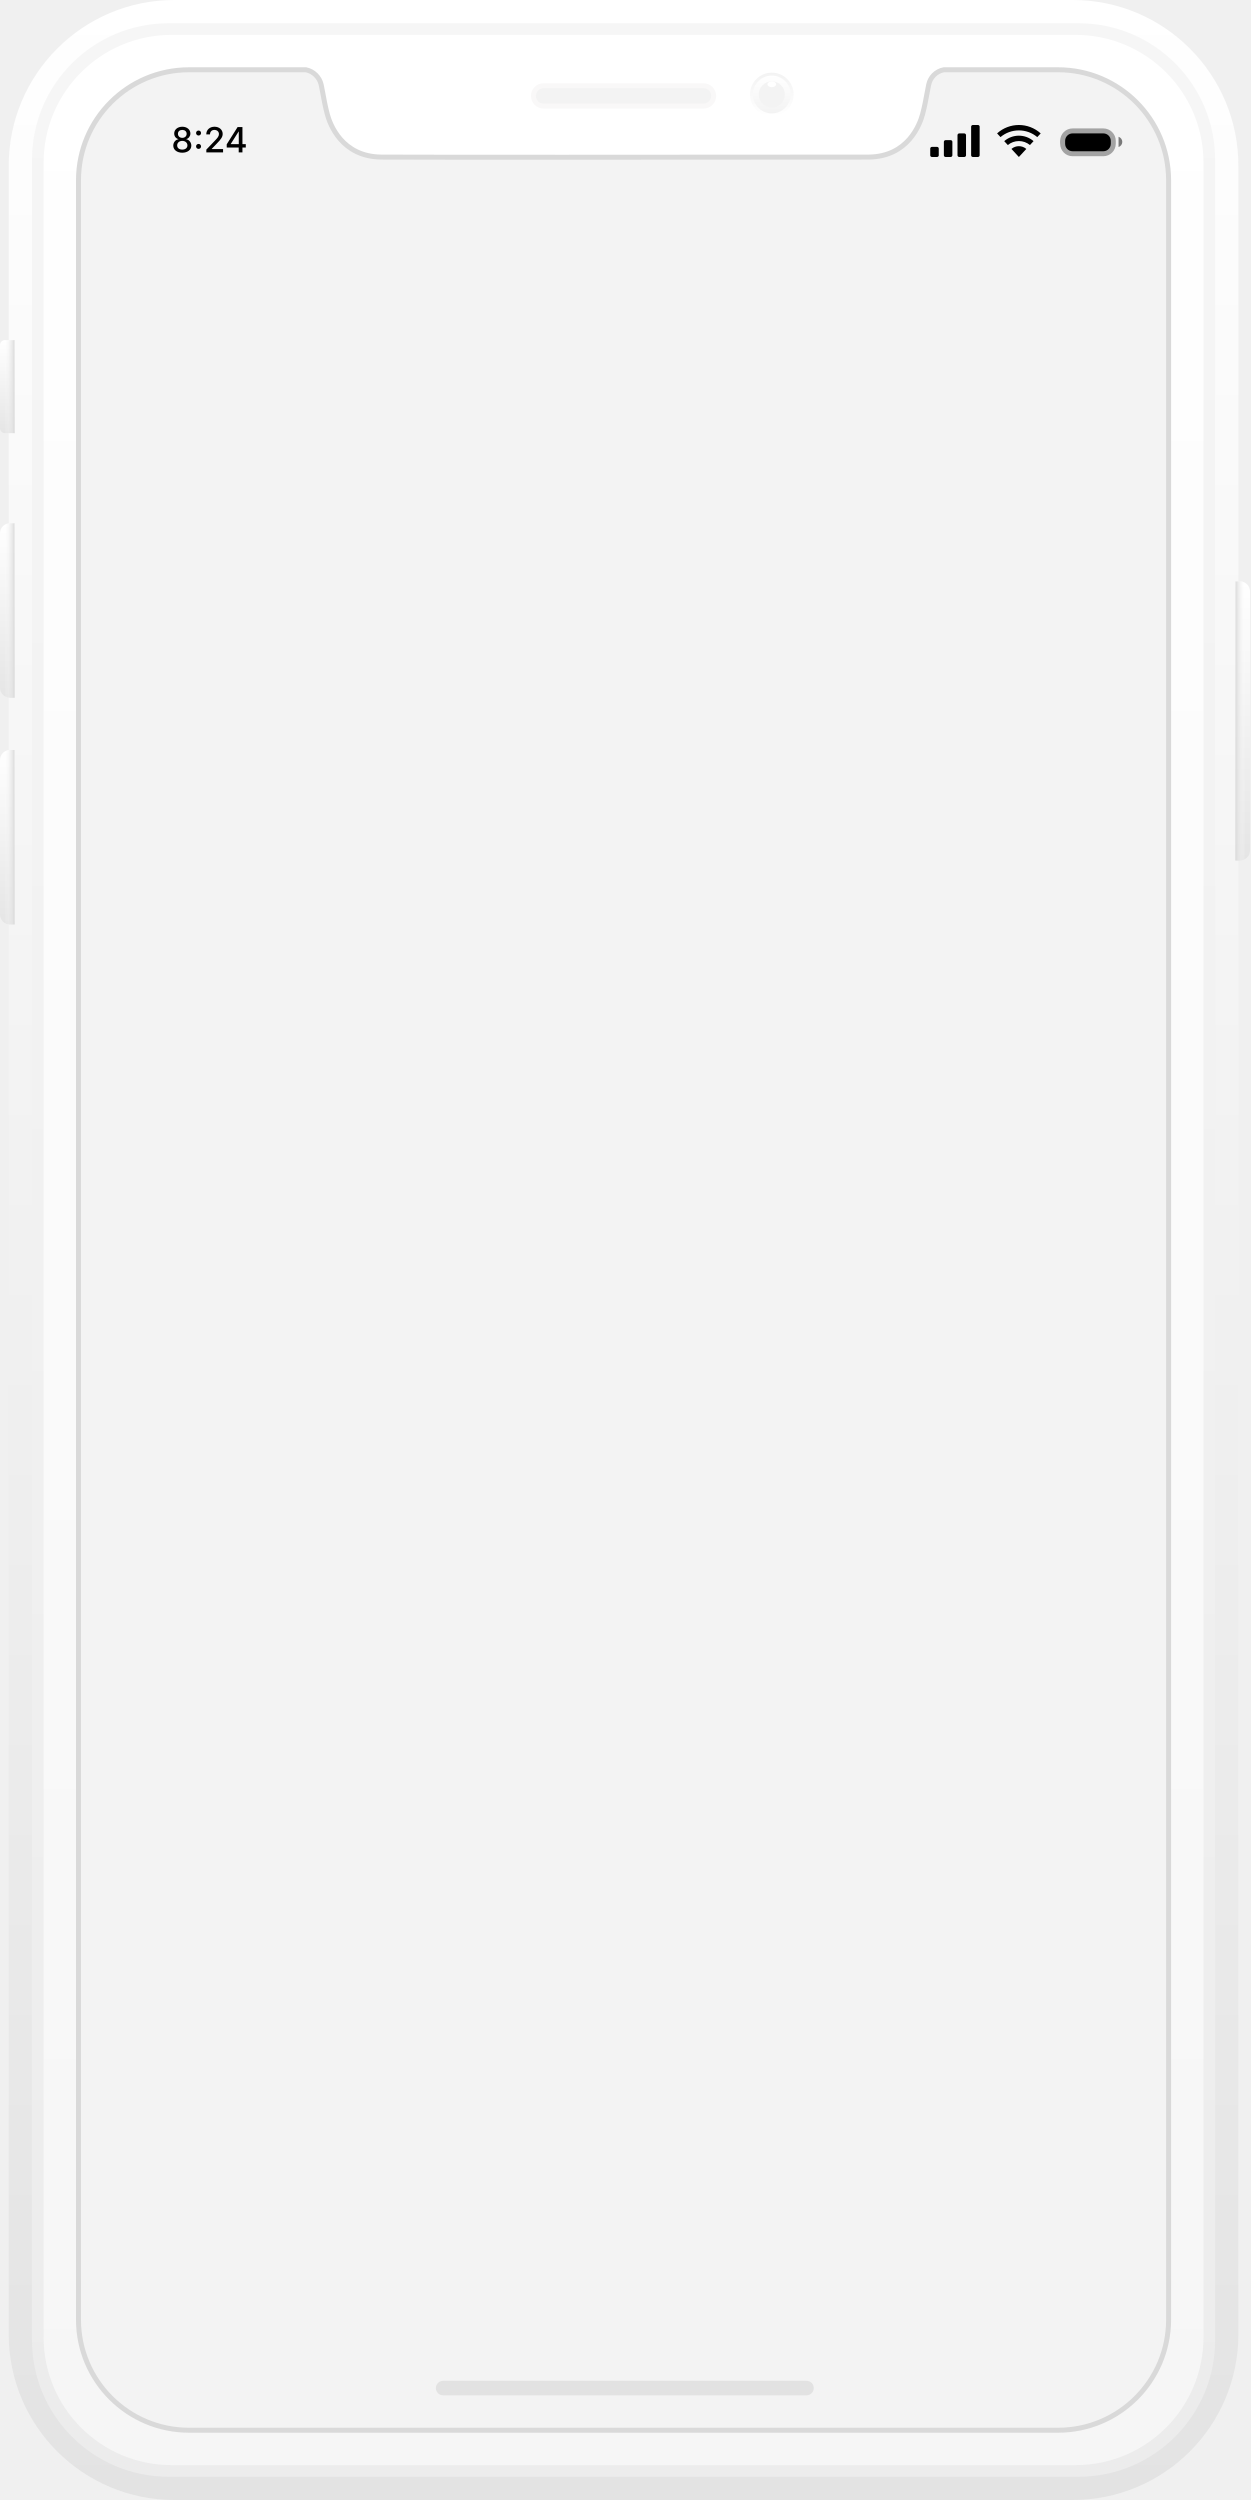
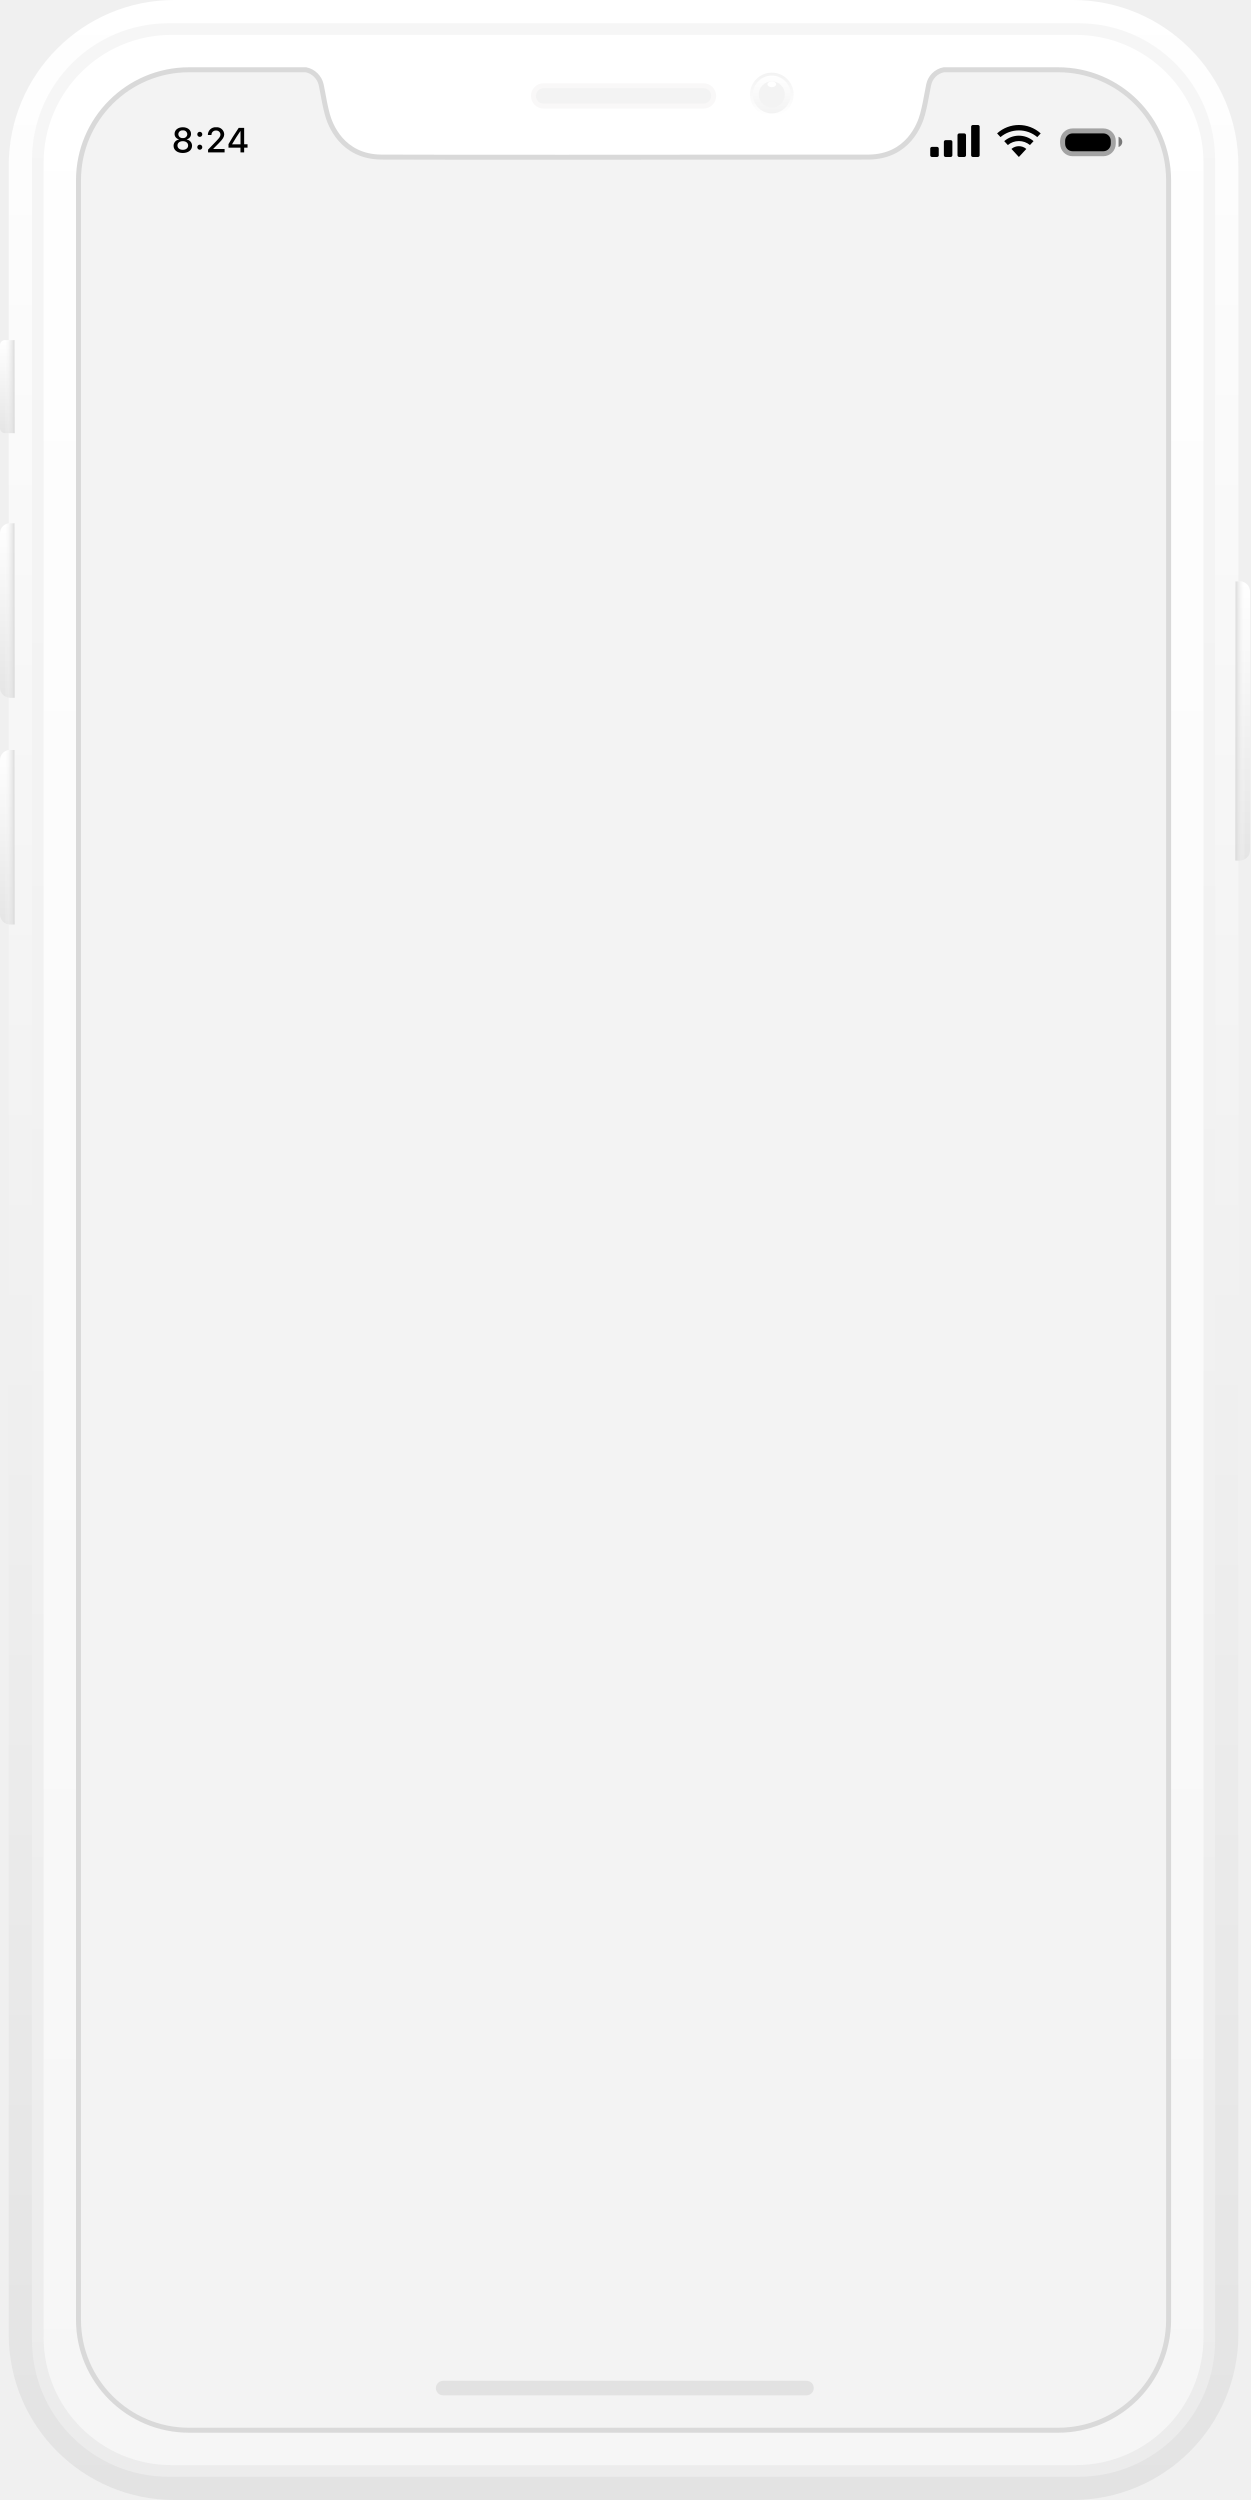
<svg xmlns="http://www.w3.org/2000/svg" viewBox="0 0 251.037 502.073">
  <defs>
-     <style>.a{fill:url(#a);}.b{fill:url(#b);}.c{fill:url(#c);}.d{fill:url(#d);}.e{fill:url(#k);}.f{fill:url(#l);}.g{fill:url(#m);}.h,.j,.k{fill:#f3f3f3;}.i{fill:#fff;}.j{stroke:#f9f8f8;}.k{stroke:#d9d9d9;}.l{fill:#e2e2e2;}.m{font-size:7px;font-family:SFProText-Medium, SF Pro Text;font-weight:500;}.n,.o{fill-rule:evenodd;}.o{fill:rgba(0,0,0,0.5);}.p{fill:rgba(255,255,255,0);}.q,.s{fill:none;}.q{stroke:#a3a3a3;opacity:0.999;}.r{stroke:none;}</style>
+     <style>.a{fill:url(#a);}.b{fill:url(#b);}.c{fill:url(#c);}.d{fill:url(#d);}.e{fill:url(#k);}.f{fill:url(#l);}.g{fill:url(#m);}.h,.j,.k{fill:#f3f3f3;}.i{fill:#fff;}.j{stroke:#f9f8f8;}.k{stroke:#d9d9d9;}.l{fill:#e2e2e2;}.m,.n{fill-rule:evenodd;}.n{fill:rgba(0,0,0,0.5);}.o,.q{fill:none;}.o{stroke:#a3a3a3;opacity:0.999;}.p{stroke:none;}</style>
    <linearGradient id="a" x1="0.5" x2="0.5" y2="1" gradientUnits="objectBoundingBox">
      <stop offset="0" stop-color="#fff" />
      <stop offset="1" stop-color="#e3e3e3" />
    </linearGradient>
    <linearGradient id="b" x1="0.5" x2="0.5" y2="1" gradientUnits="objectBoundingBox">
      <stop offset="0" stop-color="#f6f6f6" />
      <stop offset="1" stop-color="#ececec" />
    </linearGradient>
    <linearGradient id="c" x1="0.5" x2="0.5" y2="1" gradientUnits="objectBoundingBox">
      <stop offset="0" stop-color="#fff" />
      <stop offset="1" stop-color="#e5e5e5" />
    </linearGradient>
    <linearGradient id="d" x1="1" y1="0.377" x2="0" y2="0.377" gradientUnits="objectBoundingBox">
      <stop offset="0" stop-color="#fff" stop-opacity="0" />
      <stop offset="0.322" stop-color="#fdfdfd" stop-opacity="0" />
      <stop offset="1" stop-color="#dadada" />
    </linearGradient>
    <linearGradient id="k" x1="0.5" x2="0.5" y2="1" gradientUnits="objectBoundingBox">
      <stop offset="0" stop-color="#fff" />
      <stop offset="1" stop-color="#f6f6f6" />
    </linearGradient>
    <linearGradient id="l" x1="0.5" x2="0.5" y2="1" gradientUnits="objectBoundingBox">
      <stop offset="0" stop-color="#f3f3f3" />
      <stop offset="1" stop-color="#fff" />
    </linearGradient>
    <linearGradient id="m" x1="0.5" x2="0.5" y2="1" gradientUnits="objectBoundingBox">
      <stop offset="0" stop-color="#fff" />
      <stop offset="1" stop-color="#f3f3f3" />
    </linearGradient>
  </defs>
  <g transform="translate(-864 -114)">
    <path class="a" d="M33.277,0h180.4A33.277,33.277,0,0,1,246.95,33.277V468.8a33.277,33.277,0,0,1-33.277,33.277H33.277A33.277,33.277,0,0,1,0,468.8V33.277A33.277,33.277,0,0,1,33.277,0Z" transform="translate(865.751 114)" />
    <path class="b" d="M27.439,0H210.17a27.439,27.439,0,0,1,27.439,27.439V465.293a27.439,27.439,0,0,1-27.439,27.439H27.439A27.439,27.439,0,0,1,0,465.293V27.439A27.439,27.439,0,0,1,27.439,0Z" transform="translate(870.422 118.67)" />
    <g transform="translate(1112.118 230.761)">
      <g transform="translate(0)">
        <path class="c" d="M0,0H.919a2,2,0,0,1,2,2V54.045a2,2,0,0,1-2,2H0a0,0,0,0,1,0,0V0A0,0,0,0,1,0,0Z" />
        <path class="d" d="M0,0H.919a2,2,0,0,1,2,2V54.045a2,2,0,0,1-2,2H0a0,0,0,0,1,0,0V0A0,0,0,0,1,0,0Z" />
      </g>
    </g>
    <g transform="translate(864 219.085)">
      <path class="c" d="M2,0h.919a0,0,0,0,1,0,0V35.028a0,0,0,0,1,0,0H2a2,2,0,0,1-2-2V2A2,2,0,0,1,2,0Z" />
      <path class="d" d="M0,0H.919a2,2,0,0,1,2,2V33.028a2,2,0,0,1-2,2H0a0,0,0,0,1,0,0V0A0,0,0,0,1,0,0Z" transform="translate(2.919 35.028) rotate(180)" />
    </g>
    <g transform="translate(864 264.622)">
      <path class="c" d="M2,0h.919a0,0,0,0,1,0,0V35.028a0,0,0,0,1,0,0H2a2,2,0,0,1-2-2V2A2,2,0,0,1,2,0Z" />
      <path class="d" d="M0,0H.919a2,2,0,0,1,2,2V33.028a2,2,0,0,1-2,2H0a0,0,0,0,1,0,0V0A0,0,0,0,1,0,0Z" transform="translate(2.919 35.028) rotate(180)" />
    </g>
    <g transform="translate(864 182.305)">
      <path class="c" d="M1,0H2.919a0,0,0,0,1,0,0V18.682a0,0,0,0,1,0,0H1a1,1,0,0,1-1-1V1A1,1,0,0,1,1,0Z" />
      <path class="d" d="M0,0H1.919a1,1,0,0,1,1,1V17.682a1,1,0,0,1-1,1H0a0,0,0,0,1,0,0V0A0,0,0,0,1,0,0Z" transform="translate(2.919 18.682) rotate(180)" />
    </g>
    <path class="e" d="M25.687,0H207.251a25.687,25.687,0,0,1,25.687,25.687V462.374a25.687,25.687,0,0,1-25.687,25.688H25.687A25.687,25.687,0,0,1,0,462.374V25.687A25.687,25.687,0,0,1,25.687,0Z" transform="translate(872.757 121.006)" />
    <g transform="translate(1014.622 128.595)">
      <ellipse class="f" cx="4.379" cy="4.379" rx="4.379" ry="4.379" transform="translate(0 0)" />
      <circle class="g" cx="3.795" cy="3.795" r="3.795" transform="translate(0.584 0.584)" />
      <ellipse class="h" cx="2.627" cy="2.627" rx="2.627" ry="2.627" transform="translate(1.751 1.751)" />
      <ellipse class="i" cx="0.876" cy="0.584" rx="0.876" ry="0.584" transform="translate(3.503 1.751)" />
    </g>
    <path class="j" d="M2.543.5H34.653a2.043,2.043,0,0,1,0,4.087H2.543A2.043,2.043,0,0,1,2.543.5Z" transform="translate(970.628 130.722)" />
    <path class="k" d="M196.742,474.05H22.185A22.21,22.21,0,0,1,0,451.866V22.185A22.21,22.21,0,0,1,22.185,0H45.69a3.977,3.977,0,0,1,3.053,3.019c.1.422.2.975.313,1.615.224,1.231.5,2.758.914,4.3.534,2,2.893,8.516,10.817,8.6,2.989.031,21.626.037,36.735.037,27.793,0,59.683-.022,61.175-.037,7.925-.082,10.283-6.6,10.817-8.6.414-1.547.692-3.076.915-4.3.117-.643.217-1.192.312-1.612A3.849,3.849,0,0,1,173.768,0h22.974a22.21,22.21,0,0,1,22.185,22.185V451.866A22.21,22.21,0,0,1,196.742,474.05Z" transform="translate(879.763 128.011)" />
    <path class="l" d="M1.46,0H74.435a1.46,1.46,0,0,1,0,2.919H1.46A1.46,1.46,0,1,1,1.46,0Z" transform="translate(951.571 592.137)" />
-     <text class="m" transform="translate(906.259 144.607)">
-       <tspan x="-7.851" y="0">8:24</tspan>
-     </text>
-     <path class="n" d="M67.875,6.585A5.705,5.705,0,0,1,71.57,7.931l.687-.742A6.525,6.525,0,0,0,63.5,7.185l.685.743a5.7,5.7,0,0,1,3.69-1.342Zm0,2.14a3.467,3.467,0,0,1,2.221.8l.727-.785a4.508,4.508,0,0,0-5.892,0l.725.786a3.466,3.466,0,0,1,2.219-.8Zm1.494,1.582a2.288,2.288,0,0,0-2.988,0l1.493,1.616,1.495-1.615Z" transform="translate(1000.745 133.604)" />
-     <path class="n" d="M8.214.336A.343.343,0,0,1,8.56,0H9.578a.339.339,0,0,1,.346.336v5.75a.343.343,0,0,1-.346.336H8.56a.339.339,0,0,1-.346-.336ZM5.476,2.031a.345.345,0,0,1,.346-.34H6.841a.347.347,0,0,1,.346.34V6.082a.345.345,0,0,1-.346.34H5.822a.347.347,0,0,1-.346-.34ZM2.738,3.379a.343.343,0,0,1,.346-.336H4.1a.338.338,0,0,1,.346.336V6.086a.343.343,0,0,1-.346.336H3.084a.338.338,0,0,1-.346-.336ZM0,4.729a.343.343,0,0,1,.346-.335H1.365a.338.338,0,0,1,.346.335V6.088a.343.343,0,0,1-.346.335H.346A.338.338,0,0,1,0,6.088Z" transform="translate(1050.818 139.104)" />
-     <path class="o" d="M23,3.5a1.082,1.082,0,0,1,0,2.061Z" transform="translate(1065.637 137.966)" />
+     <path d="M-5.547.12c1.1,0,1.856-.588,1.856-1.442A1.245,1.245,0,0,0-4.741-2.577v-.058a1.089,1.089,0,0,0,.848-1.087c0-.779-.687-1.33-1.654-1.33S-7.2-4.5-7.2-3.722a1.1,1.1,0,0,0,.848,1.087v.058A1.259,1.259,0,0,0-7.4-1.319C-7.4-.468-6.645.12-5.547.12Zm0-.636c-.632,0-1.07-.355-1.07-.868s.438-.872,1.07-.872,1.07.355,1.07.872S-4.915-.516-5.547-.516Zm0-2.365a.8.8,0,0,1-.9-.766.8.8,0,0,1,.9-.776.8.8,0,0,1,.9.776A.8.8,0,0,1-5.547-2.881ZM-2.136-.537a.494.494,0,0,0,.5-.509.494.494,0,0,0-.5-.509.5.5,0,0,0-.5.509A.5.5,0,0,0-2.136-.537Zm0-2.581a.494.494,0,0,0,.5-.509.492.492,0,0,0-.5-.509.494.494,0,0,0-.5.509A.5.5,0,0,0-2.136-3.117Zm1.62-.39v.01H.208v-.01a.849.849,0,0,1,.909-.882.829.829,0,0,1,.9.79c0,.362-.161.622-.82,1.309L-.475-.554V0H2.847V-.687H.591V-.745l1.1-1.111c.827-.837,1.08-1.265,1.08-1.788A1.484,1.484,0,0,0,1.142-5.052,1.538,1.538,0,0,0-.516-3.507ZM6.036,0h.738V-.954h.68v-.684h-.68V-4.932H5.684C4.806-3.616,4.071-2.471,3.63-1.665v.711H6.036ZM4.365-1.668C4.946-2.676,5.513-3.551,6-4.259h.044V-1.62H4.365Z" transform="translate(906.259 144.607)" />
+     <path class="m" d="M67.875,6.585A5.705,5.705,0,0,1,71.57,7.931l.687-.742A6.525,6.525,0,0,0,63.5,7.185l.685.743a5.7,5.7,0,0,1,3.69-1.342Zm0,2.14a3.467,3.467,0,0,1,2.221.8l.727-.785a4.508,4.508,0,0,0-5.892,0l.725.786a3.466,3.466,0,0,1,2.219-.8Zm1.494,1.582a2.288,2.288,0,0,0-2.988,0l1.493,1.616,1.495-1.615Z" transform="translate(1000.745 133.604)" />
+     <path class="m" d="M8.214.336A.343.343,0,0,1,8.56,0H9.578a.339.339,0,0,1,.346.336v5.75a.343.343,0,0,1-.346.336H8.56a.339.339,0,0,1-.346-.336ZM5.476,2.031a.345.345,0,0,1,.346-.34H6.841a.347.347,0,0,1,.346.34V6.082a.345.345,0,0,1-.346.34H5.822a.347.347,0,0,1-.346-.34ZM2.738,3.379a.343.343,0,0,1,.346-.336H4.1a.338.338,0,0,1,.346.336V6.086a.343.343,0,0,1-.346.336H3.084a.338.338,0,0,1-.346-.336ZM0,4.729a.343.343,0,0,1,.346-.335H1.365a.338.338,0,0,1,.346.335V6.088a.343.343,0,0,1-.346.335H.346A.338.338,0,0,1,0,6.088Z" transform="translate(1050.818 139.104)" />
+     <path class="n" d="M23,3.5a1.082,1.082,0,0,1,0,2.061Z" transform="translate(1065.637 137.966)" />
    <rect width="10.444" height="5" rx="2.5" transform="translate(1077.026 140)" />
-     <path class="p" d="M218.928,25.688H0A25.667,25.667,0,0,1,25.688,0H45.509a3.977,3.977,0,0,1,3.052,3.019c.1.423.2.977.313,1.618.223,1.228.5,2.755.914,4.3a12.959,12.959,0,0,0,2.78,5.152,10.532,10.532,0,0,0,8.037,3.446c2.356.024,15.383.038,36.681.038,27.192,0,59.706-.023,61.229-.038a10.533,10.533,0,0,0,8.037-3.446,12.97,12.97,0,0,0,2.781-5.152c.413-1.547.691-3.076.914-4.305.116-.638.216-1.19.312-1.611A3.85,3.85,0,0,1,173.585,0H193.24a25.667,25.667,0,0,1,25.688,25.687Z" transform="translate(879.763 129.179)" />
-     <g class="q" transform="translate(1076.909 139.79)">
-       <rect class="r" width="11.17" height="5.585" rx="2.5" />
-       <rect class="s" x="0.5" y="0.5" width="10.17" height="4.585" rx="2" />
+     <g class="o" transform="translate(1076.909 139.79)">
+       <rect class="p" width="11.17" height="5.585" rx="2.5" />
+       <rect class="q" x="0.5" y="0.5" width="10.17" height="4.585" rx="2" />
    </g>
  </g>
</svg>
